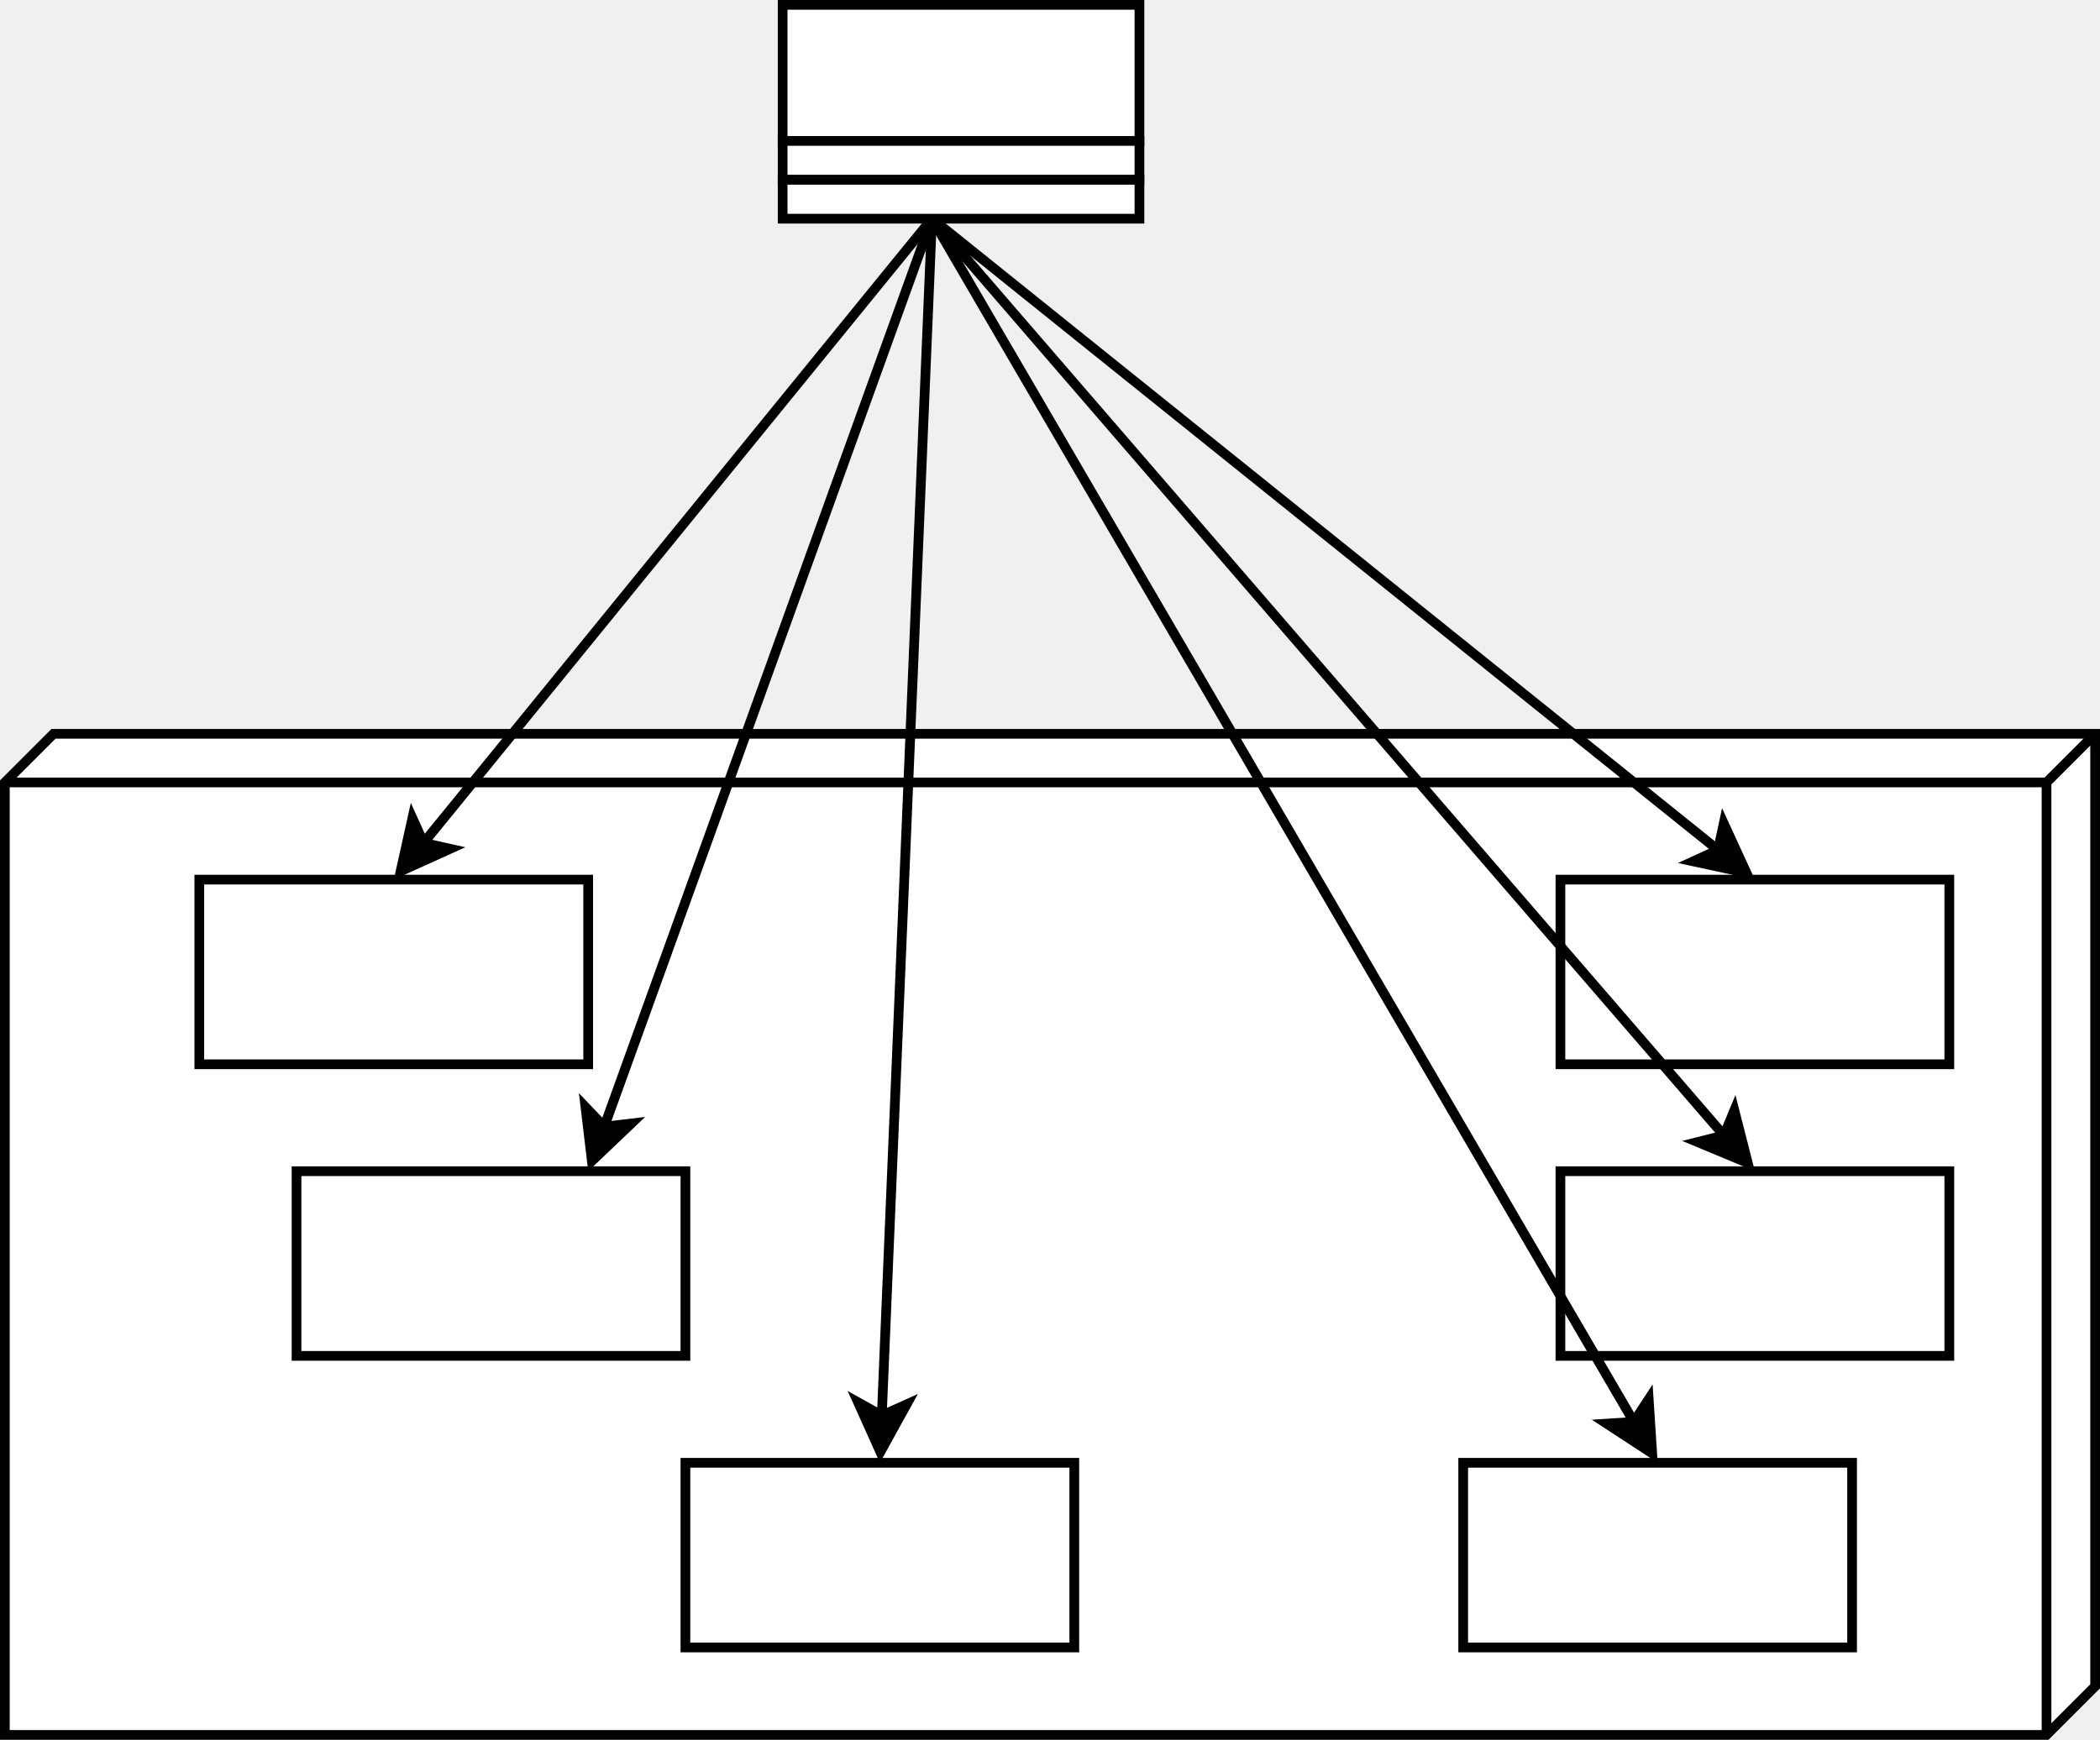
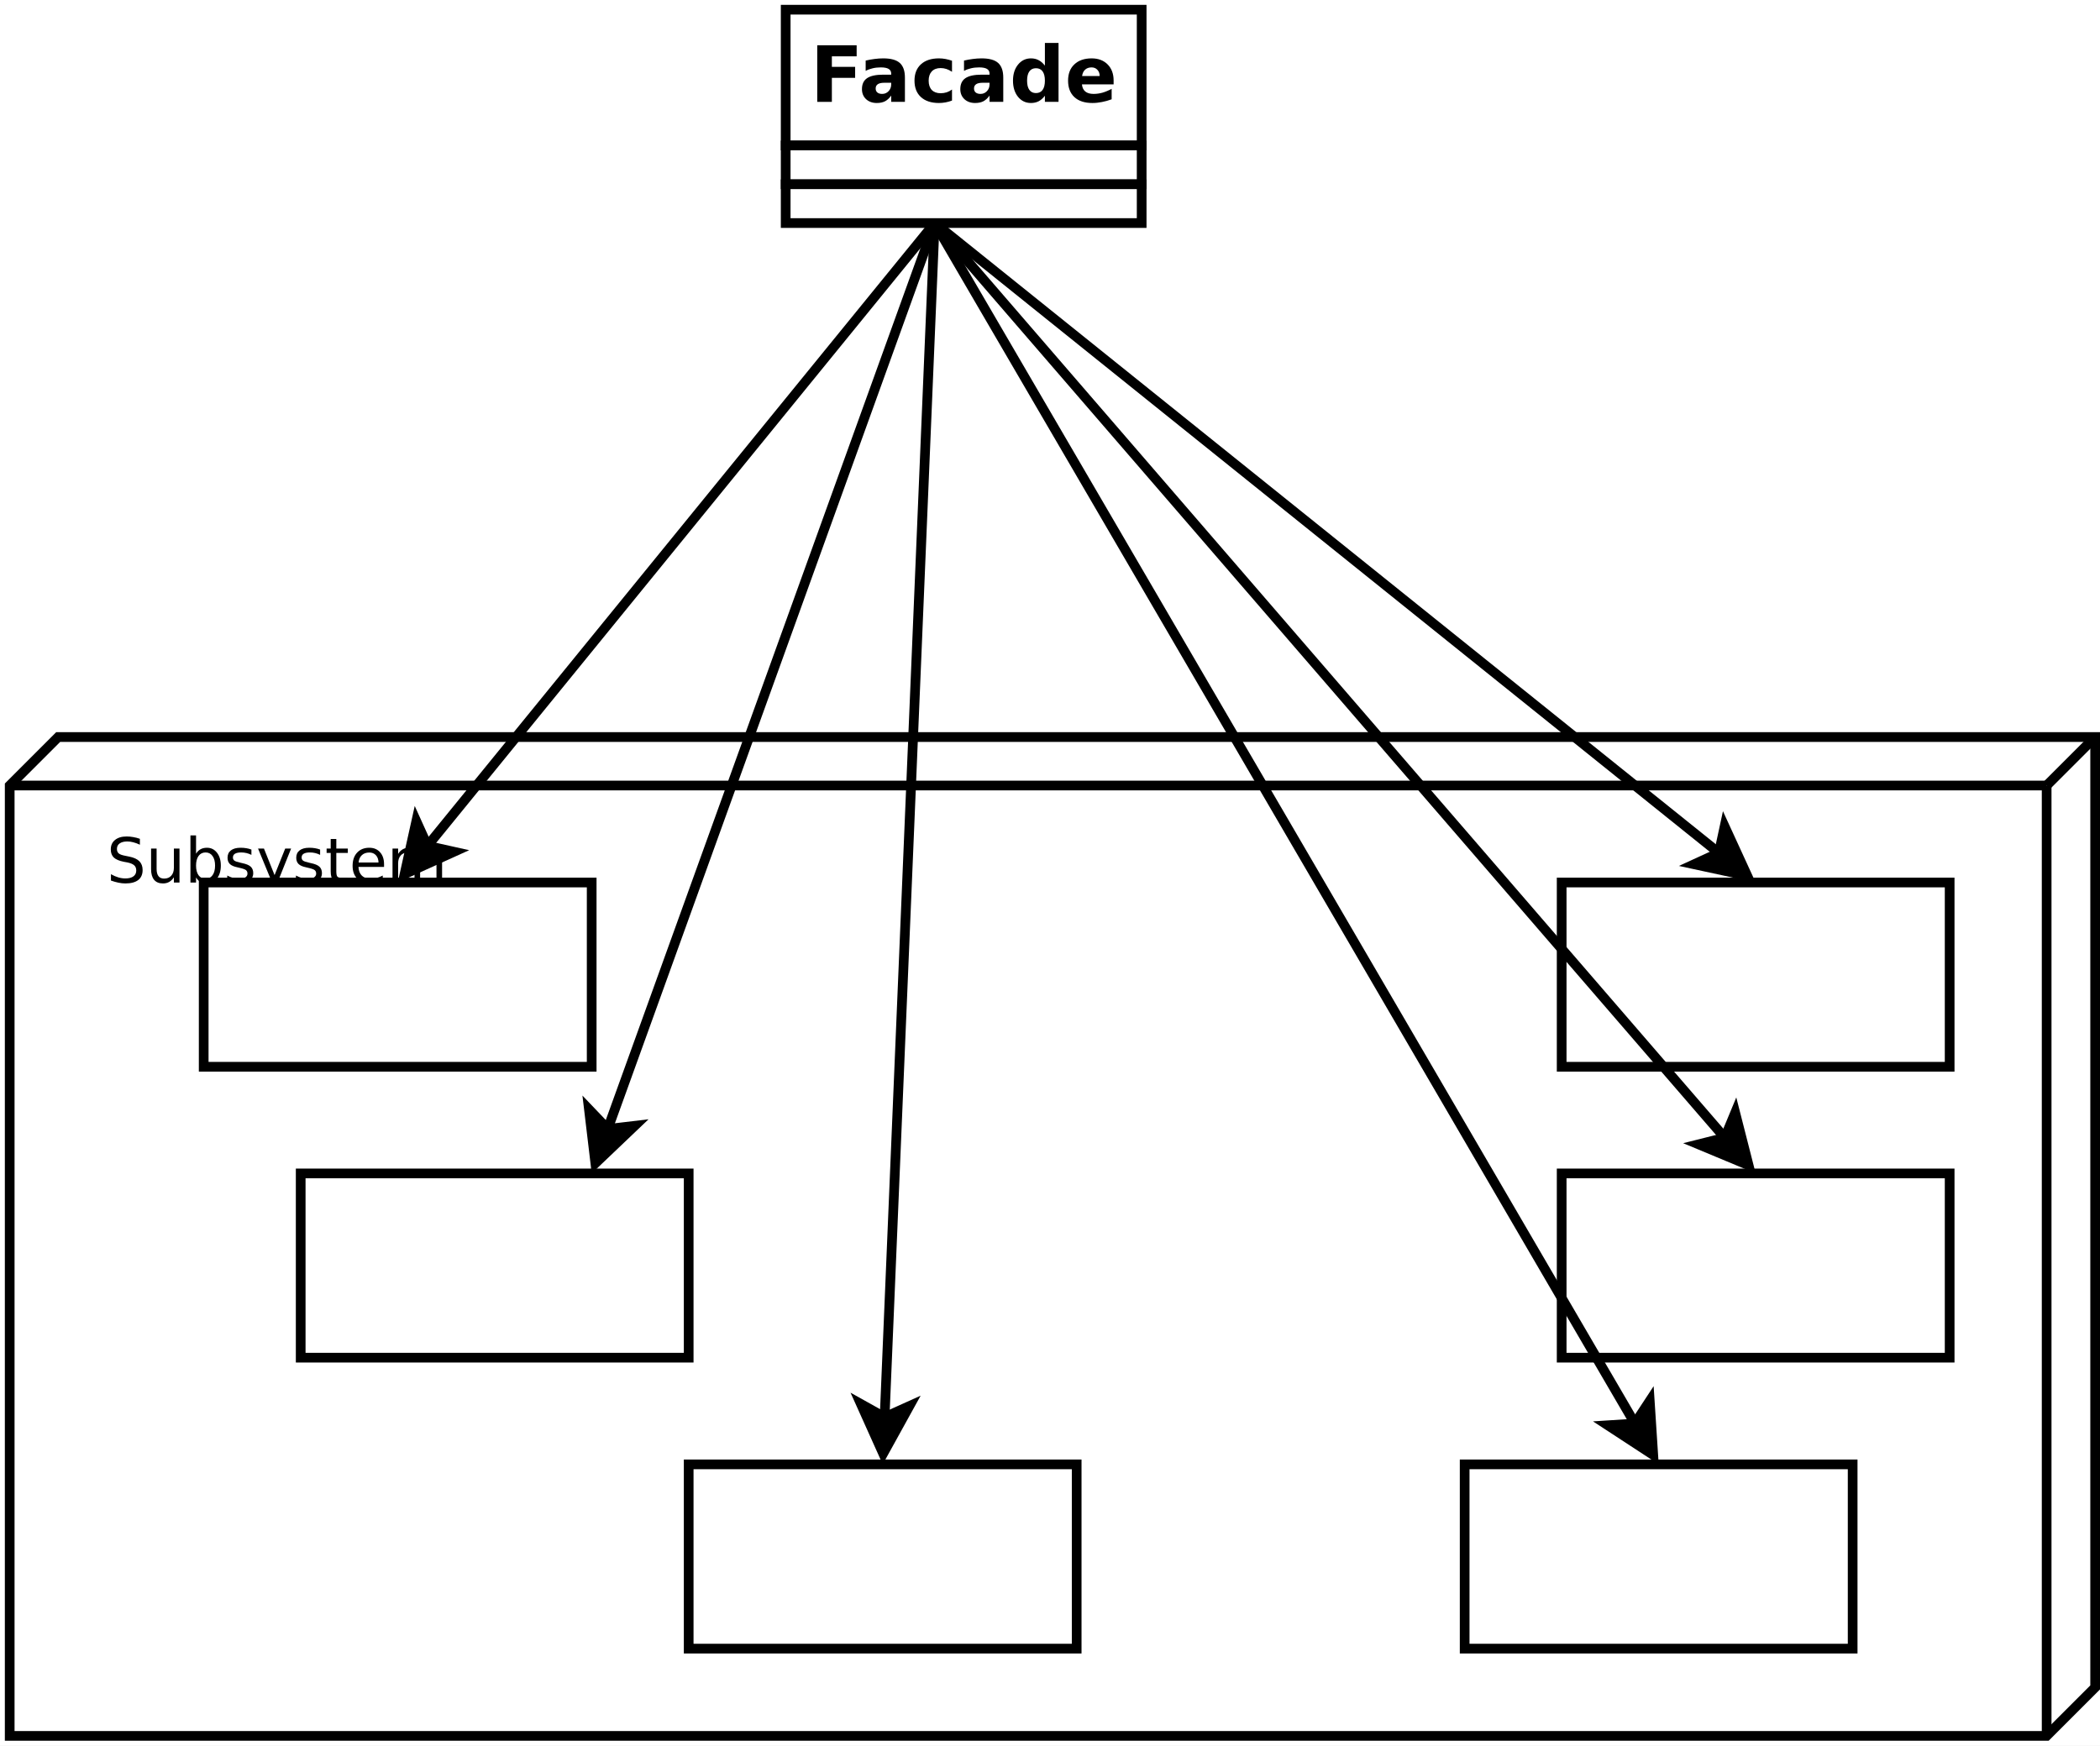
- <svg xmlns="http://www.w3.org/2000/svg" width="21.600cm" height="17.900cm" viewBox="6.950 12.950 21.600 17.900">
-   <g id="Background">
- </g>
-   <g id="Background">
-     <polygon fill="#FFFFFF" stroke="#000000" stroke-width="0.100" points="7.000,21.000 7.500,20.500 28.500,20.500 28.500,30.300 28.000,30.800 7.000,30.800 7.000,21.000 " />
-     <line x1="7.000" y1="21.000" x2="28.000" y2="21.000" stroke="#000000" stroke-width="0.100" />
-     <line x1="28.000" y1="21.000" x2="28.500" y2="20.500" stroke="#000000" stroke-width="0.100" />
-     <line x1="28.000" y1="21.000" x2="28.000" y2="30.800" stroke="#000000" stroke-width="0.100" />
-     <line x1="7.500" y1="22.247" x2="7.500" y2="22.247" stroke="#000000" stroke-width="0.050" />
-     <rect x="15.000" y="13.000" width="3.670" height="1.400" fill="#FFFFFF" stroke="#000000" stroke-width="0.100" />
-     <rect x="15.000" y="14.400" width="3.670" height="0.400" fill="#FFFFFF" stroke="#000000" stroke-width="0.100" />
-     <rect x="15.000" y="14.800" width="3.670" height="0.400" fill="#FFFFFF" stroke="#000000" stroke-width="0.100" />
-     <rect x="9.000" y="22.000" width="4.000" height="1.900" fill="#FFFFFF" stroke="#000000" stroke-width="0.100" rx="0.000" />
-     <rect x="10.000" y="25.000" width="4.000" height="1.900" fill="#FFFFFF" stroke="#000000" stroke-width="0.100" rx="0.000" />
-     <rect x="14.000" y="28.000" width="4.000" height="1.900" fill="#FFFFFF" stroke="#000000" stroke-width="0.100" rx="0.000" />
-     <rect x="23.000" y="22.000" width="4.000" height="1.900" fill="#FFFFFF" stroke="#000000" stroke-width="0.100" rx="0.000" />
-     <rect x="23.000" y="25.000" width="4.000" height="1.900" fill="#FFFFFF" stroke="#000000" stroke-width="0.100" rx="0.000" />
-     <rect x="22.000" y="28.000" width="4.000" height="1.900" fill="#FFFFFF" stroke="#000000" stroke-width="0.100" rx="0.000" />
-     <line x1="16.536" y1="15.200" x2="11.307" y2="21.622" stroke="#000000" stroke-width="0.100" />
-     <polygon fill="#000000" stroke="#000000" stroke-width="0.100" points="11.071,21.913 11.192,21.368 11.307,21.622 11.580,21.683 " />
-     <line x1="16.536" y1="15.200" x2="13.165" y2="24.542" stroke="#000000" stroke-width="0.100" />
-     <polygon fill="#000000" stroke="#000000" stroke-width="0.100" points="13.038,24.895 12.972,24.340 13.165,24.542 13.443,24.509 " />
-     <line x1="16.536" y1="15.200" x2="16.020" y2="27.514" stroke="#000000" stroke-width="0.100" />
-     <polygon fill="#000000" stroke="#000000" stroke-width="0.100" points="16.005,27.888 15.776,27.378 16.020,27.514 16.275,27.399 " />
-     <line x1="16.536" y1="15.200" x2="23.755" y2="27.579" stroke="#000000" stroke-width="0.100" />
-     <polygon fill="#000000" stroke="#000000" stroke-width="0.100" points="23.944,27.903 23.476,27.597 23.755,27.579 23.908,27.346 " />
-     <line x1="16.536" y1="15.200" x2="24.682" y2="24.632" stroke="#000000" stroke-width="0.100" />
-     <polygon fill="#000000" stroke="#000000" stroke-width="0.100" points="24.927,24.915 24.411,24.700 24.682,24.632 24.789,24.374 " />
-     <line x1="16.536" y1="15.200" x2="24.621" y2="21.695" stroke="#000000" stroke-width="0.100" />
-     <polygon fill="#000000" stroke="#000000" stroke-width="0.100" points="24.913,21.930 24.366,21.812 24.621,21.695 24.680,21.422 " />
+ <svg xmlns="http://www.w3.org/2000/svg" xmlns:xlink="http://www.w3.org/1999/xlink" width="433pt" height="360pt" viewBox="0 0 433 360" version="1.1">
+   <defs>
+     <g>
+       <symbol overflow="visible" id="glyph0-0">
+         <path style="stroke:none;" d="M 0.797 2.828 L 0.797 -11.281 L 8.797 -11.281 L 8.797 2.828 Z M 1.703 1.938 L 7.906 1.938 L 7.906 -10.391 L 1.703 -10.391 Z M 1.703 1.938 " />
+       </symbol>
+       <symbol overflow="visible" id="glyph0-1">
+         <path style="stroke:none;" d="M 1.469 -11.672 L 9.594 -11.672 L 9.594 -9.391 L 4.484 -9.391 L 4.484 -7.219 L 9.281 -7.219 L 9.281 -4.953 L 4.484 -4.953 L 4.484 0 L 1.469 0 Z M 1.469 -11.672 " />
+       </symbol>
+       <symbol overflow="visible" id="glyph0-2">
+         <path style="stroke:none;" d="M 5.266 -3.938 C 4.68 -3.938 4.242 -3.836 3.953 -3.641 C 3.66 -3.441 3.516 -3.148 3.516 -2.766 C 3.516 -2.41 3.629 -2.133 3.859 -1.938 C 4.098 -1.738 4.43 -1.641 4.859 -1.641 C 5.379 -1.641 5.816 -1.828 6.172 -2.203 C 6.535 -2.578 6.719 -3.051 6.719 -3.625 L 6.719 -3.938 Z M 9.547 -5 L 9.547 0 L 6.719 0 L 6.719 -1.297 C 6.344 -0.766 5.922 -0.375 5.453 -0.125 C 4.984 0.113 4.414 0.234 3.75 0.234 C 2.844 0.234 2.102 -0.031 1.531 -0.562 C 0.969 -1.094 0.688 -1.781 0.688 -2.625 C 0.688 -3.656 1.039 -4.41 1.75 -4.891 C 2.457 -5.367 3.566 -5.609 5.078 -5.609 L 6.719 -5.609 L 6.719 -5.828 C 6.719 -6.266 6.539 -6.586 6.188 -6.797 C 5.844 -7.004 5.301 -7.109 4.562 -7.109 C 3.969 -7.109 3.41 -7.047 2.891 -6.922 C 2.379 -6.805 1.898 -6.629 1.453 -6.391 L 1.453 -8.516 C 2.055 -8.66 2.66 -8.77 3.266 -8.844 C 3.867 -8.926 4.473 -8.969 5.078 -8.969 C 6.648 -8.969 7.785 -8.656 8.484 -8.031 C 9.191 -7.406 9.547 -6.395 9.547 -5 Z M 9.547 -5 " />
+       </symbol>
+       <symbol overflow="visible" id="glyph0-3">
+         <path style="stroke:none;" d="M 8.422 -8.484 L 8.422 -6.203 C 8.035 -6.461 7.648 -6.656 7.266 -6.781 C 6.891 -6.906 6.492 -6.969 6.078 -6.969 C 5.297 -6.969 4.688 -6.738 4.25 -6.281 C 3.82 -5.82 3.609 -5.188 3.609 -4.375 C 3.609 -3.551 3.82 -2.91 4.25 -2.453 C 4.688 -2.004 5.297 -1.781 6.078 -1.781 C 6.516 -1.781 6.93 -1.844 7.328 -1.969 C 7.723 -2.102 8.086 -2.297 8.422 -2.547 L 8.422 -0.266 C 7.984 -0.098 7.535 0.023 7.078 0.109 C 6.629 0.191 6.18 0.234 5.734 0.234 C 4.148 0.234 2.91 -0.172 2.016 -0.984 C 1.129 -1.797 0.688 -2.926 0.688 -4.375 C 0.688 -5.812 1.129 -6.938 2.016 -7.75 C 2.91 -8.562 4.148 -8.969 5.734 -8.969 C 6.191 -8.969 6.641 -8.926 7.078 -8.844 C 7.523 -8.758 7.973 -8.641 8.422 -8.484 Z M 8.422 -8.484 " />
+       </symbol>
+       <symbol overflow="visible" id="glyph0-4">
+         <path style="stroke:none;" d="M 7.297 -7.469 L 7.297 -12.156 L 10.109 -12.156 L 10.109 0 L 7.297 0 L 7.297 -1.266 C 6.91 -0.754 6.484 -0.375 6.016 -0.125 C 5.555 0.113 5.023 0.234 4.422 0.234 C 3.336 0.234 2.445 -0.191 1.75 -1.047 C 1.062 -1.91 0.719 -3.02 0.719 -4.375 C 0.719 -5.719 1.062 -6.816 1.75 -7.672 C 2.445 -8.535 3.336 -8.969 4.422 -8.969 C 5.023 -8.969 5.555 -8.844 6.016 -8.594 C 6.484 -8.352 6.91 -7.977 7.297 -7.469 Z M 5.453 -1.812 C 6.055 -1.812 6.516 -2.031 6.828 -2.469 C 7.141 -2.906 7.297 -3.539 7.297 -4.375 C 7.297 -5.207 7.141 -5.844 6.828 -6.281 C 6.516 -6.719 6.055 -6.938 5.453 -6.938 C 4.859 -6.938 4.406 -6.719 4.094 -6.281 C 3.781 -5.844 3.625 -5.207 3.625 -4.375 C 3.625 -3.539 3.781 -2.906 4.094 -2.469 C 4.406 -2.031 4.859 -1.812 5.453 -1.812 Z M 5.453 -1.812 " />
+       </symbol>
+       <symbol overflow="visible" id="glyph0-5">
+         <path style="stroke:none;" d="M 10.078 -4.406 L 10.078 -3.609 L 3.547 -3.609 C 3.609 -2.953 3.844 -2.457 4.25 -2.125 C 4.656 -1.801 5.223 -1.641 5.953 -1.641 C 6.547 -1.641 7.148 -1.723 7.766 -1.891 C 8.379 -2.066 9.016 -2.332 9.672 -2.688 L 9.672 -0.531 C 9.004 -0.281 8.336 -0.094 7.672 0.031 C 7.016 0.164 6.359 0.234 5.703 0.234 C 4.117 0.234 2.883 -0.164 2 -0.969 C 1.125 -1.781 0.688 -2.914 0.688 -4.375 C 0.688 -5.801 1.117 -6.922 1.984 -7.734 C 2.848 -8.555 4.035 -8.969 5.547 -8.969 C 6.922 -8.969 8.02 -8.551 8.844 -7.719 C 9.664 -6.895 10.078 -5.789 10.078 -4.406 Z M 7.203 -5.328 C 7.203 -5.859 7.047 -6.285 6.734 -6.609 C 6.43 -6.941 6.031 -7.109 5.531 -7.109 C 4.988 -7.109 4.547 -6.953 4.203 -6.641 C 3.867 -6.336 3.66 -5.898 3.578 -5.328 Z M 7.203 -5.328 " />
+       </symbol>
+       <symbol overflow="visible" id="glyph1-0">
+         <path style="stroke:none;" d="M 0.641 2.266 L 0.641 -9.016 L 7.031 -9.016 L 7.031 2.266 Z M 1.359 1.547 L 6.328 1.547 L 6.328 -8.297 L 1.359 -8.297 Z M 1.359 1.547 " />
+       </symbol>
+       <symbol overflow="visible" id="glyph1-1">
+         <path style="stroke:none;" d="M 6.844 -9.016 L 6.844 -7.797 C 6.363 -8.023 5.91 -8.191 5.484 -8.297 C 5.066 -8.41 4.66 -8.469 4.266 -8.469 C 3.578 -8.469 3.047 -8.332 2.672 -8.062 C 2.297 -7.801 2.109 -7.426 2.109 -6.938 C 2.109 -6.52 2.234 -6.207 2.484 -6 C 2.734 -5.789 3.203 -5.625 3.891 -5.5 L 4.656 -5.344 C 5.594 -5.156 6.285 -4.836 6.734 -4.391 C 7.18 -3.941 7.406 -3.336 7.406 -2.578 C 7.406 -1.672 7.102 -0.984 6.5 -0.516 C 5.895 -0.047 5.008 0.188 3.844 0.188 C 3.395 0.188 2.922 0.133 2.422 0.031 C 1.93 -0.07 1.414 -0.219 0.875 -0.406 L 0.875 -1.719 C 1.395 -1.426 1.898 -1.207 2.391 -1.062 C 2.879 -0.914 3.363 -0.844 3.844 -0.844 C 4.562 -0.844 5.113 -0.984 5.5 -1.266 C 5.895 -1.547 6.094 -1.953 6.094 -2.484 C 6.094 -2.941 5.953 -3.297 5.672 -3.547 C 5.391 -3.805 4.926 -4.004 4.281 -4.141 L 3.516 -4.281 C 2.578 -4.469 1.895 -4.758 1.469 -5.156 C 1.051 -5.562 0.844 -6.117 0.844 -6.828 C 0.844 -7.66 1.133 -8.312 1.719 -8.781 C 2.301 -9.258 3.102 -9.5 4.125 -9.5 C 4.562 -9.5 5.004 -9.457 5.453 -9.375 C 5.91 -9.301 6.375 -9.18 6.844 -9.016 Z M 6.844 -9.016 " />
+       </symbol>
+       <symbol overflow="visible" id="glyph1-2">
+         <path style="stroke:none;" d="M 1.094 -2.766 L 1.094 -7 L 2.234 -7 L 2.234 -2.812 C 2.234 -2.145 2.363 -1.645 2.625 -1.312 C 2.883 -0.977 3.27 -0.812 3.781 -0.812 C 4.406 -0.812 4.895 -1.008 5.25 -1.406 C 5.613 -1.801 5.797 -2.344 5.797 -3.031 L 5.797 -7 L 6.953 -7 L 6.953 0 L 5.797 0 L 5.797 -1.078 C 5.516 -0.648 5.191 -0.332 4.828 -0.125 C 4.461 0.082 4.035 0.188 3.547 0.188 C 2.742 0.188 2.133 -0.062 1.719 -0.562 C 1.301 -1.062 1.094 -1.797 1.094 -2.766 Z M 3.984 -7.172 Z M 3.984 -7.172 " />
+       </symbol>
+       <symbol overflow="visible" id="glyph1-3">
+         <path style="stroke:none;" d="M 6.234 -3.5 C 6.234 -4.344 6.055 -5.004 5.703 -5.484 C 5.359 -5.961 4.883 -6.203 4.281 -6.203 C 3.664 -6.203 3.18 -5.961 2.828 -5.484 C 2.484 -5.004 2.312 -4.344 2.312 -3.5 C 2.312 -2.645 2.484 -1.977 2.828 -1.5 C 3.18 -1.02 3.664 -0.781 4.281 -0.781 C 4.883 -0.781 5.359 -1.02 5.703 -1.5 C 6.055 -1.977 6.234 -2.645 6.234 -3.5 Z M 2.312 -5.938 C 2.562 -6.352 2.867 -6.66 3.234 -6.859 C 3.598 -7.066 4.039 -7.172 4.562 -7.172 C 5.406 -7.172 6.094 -6.832 6.625 -6.156 C 7.156 -5.477 7.422 -4.594 7.422 -3.5 C 7.422 -2.395 7.156 -1.504 6.625 -0.828 C 6.094 -0.148 5.406 0.188 4.562 0.188 C 4.039 0.188 3.598 0.086 3.234 -0.109 C 2.867 -0.316 2.562 -0.629 2.312 -1.047 L 2.312 0 L 1.156 0 L 1.156 -9.719 L 2.312 -9.719 Z M 2.312 -5.938 " />
+       </symbol>
+       <symbol overflow="visible" id="glyph1-4">
+         <path style="stroke:none;" d="M 5.672 -6.797 L 5.672 -5.703 C 5.348 -5.867 5.008 -5.992 4.656 -6.078 C 4.301 -6.16 3.938 -6.203 3.562 -6.203 C 3 -6.203 2.57 -6.113 2.281 -5.938 C 2 -5.77 1.859 -5.508 1.859 -5.156 C 1.859 -4.883 1.957 -4.672 2.156 -4.516 C 2.363 -4.367 2.773 -4.227 3.391 -4.094 L 3.781 -4 C 4.602 -3.832 5.188 -3.586 5.531 -3.266 C 5.875 -2.941 6.047 -2.5 6.047 -1.938 C 6.047 -1.281 5.785 -0.758 5.266 -0.375 C 4.754 0 4.051 0.188 3.156 0.188 C 2.781 0.188 2.391 0.148 1.984 0.078 C 1.578 0.004 1.145 -0.102 0.688 -0.25 L 0.688 -1.438 C 1.113 -1.219 1.531 -1.051 1.938 -0.938 C 2.352 -0.832 2.766 -0.781 3.172 -0.781 C 3.711 -0.781 4.129 -0.875 4.422 -1.062 C 4.711 -1.25 4.859 -1.508 4.859 -1.844 C 4.859 -2.156 4.754 -2.395 4.547 -2.562 C 4.336 -2.727 3.875 -2.891 3.156 -3.047 L 2.766 -3.141 C 2.047 -3.285 1.531 -3.516 1.219 -3.828 C 0.906 -4.141 0.75 -4.566 0.75 -5.109 C 0.75 -5.766 0.977 -6.27 1.438 -6.625 C 1.906 -6.988 2.57 -7.172 3.438 -7.172 C 3.852 -7.172 4.25 -7.141 4.625 -7.078 C 5 -7.016 5.348 -6.922 5.672 -6.797 Z M 5.672 -6.797 " />
+       </symbol>
+       <symbol overflow="visible" id="glyph1-5">
+         <path style="stroke:none;" d="M 4.125 0.656 C 3.789 1.488 3.469 2.031 3.156 2.281 C 2.852 2.531 2.445 2.656 1.938 2.656 L 1.016 2.656 L 1.016 1.703 L 1.688 1.703 C 2 1.703 2.242 1.625 2.422 1.469 C 2.598 1.32 2.789 0.969 3 0.406 L 3.219 -0.109 L 0.375 -7 L 1.594 -7 L 3.781 -1.531 L 5.969 -7 L 7.188 -7 Z M 4.125 0.656 " />
+       </symbol>
+       <symbol overflow="visible" id="glyph1-6">
+         <path style="stroke:none;" d="M 2.344 -8.984 L 2.344 -7 L 4.719 -7 L 4.719 -6.109 L 2.344 -6.109 L 2.344 -2.312 C 2.344 -1.738 2.422 -1.367 2.578 -1.203 C 2.734 -1.047 3.051 -0.969 3.531 -0.969 L 4.719 -0.969 L 4.719 0 L 3.531 0 C 2.645 0 2.031 -0.164 1.688 -0.5 C 1.352 -0.832 1.188 -1.438 1.188 -2.312 L 1.188 -6.109 L 0.344 -6.109 L 0.344 -7 L 1.188 -7 L 1.188 -8.984 Z M 2.344 -8.984 " />
+       </symbol>
+       <symbol overflow="visible" id="glyph1-7">
+         <path style="stroke:none;" d="M 7.188 -3.781 L 7.188 -3.219 L 1.906 -3.219 C 1.957 -2.426 2.195 -1.82 2.625 -1.406 C 3.051 -1 3.645 -0.797 4.406 -0.797 C 4.844 -0.797 5.27 -0.848 5.688 -0.953 C 6.102 -1.066 6.516 -1.227 6.922 -1.438 L 6.922 -0.359 C 6.516 -0.18 6.094 -0.047 5.656 0.047 C 5.219 0.141 4.781 0.188 4.344 0.188 C 3.219 0.188 2.328 -0.133 1.672 -0.781 C 1.023 -1.438 0.703 -2.32 0.703 -3.438 C 0.703 -4.582 1.008 -5.488 1.625 -6.156 C 2.25 -6.832 3.086 -7.172 4.141 -7.172 C 5.078 -7.172 5.816 -6.863 6.359 -6.25 C 6.91 -5.645 7.188 -4.82 7.188 -3.781 Z M 6.047 -4.125 C 6.035 -4.75 5.859 -5.25 5.516 -5.625 C 5.172 -6 4.719 -6.188 4.156 -6.188 C 3.508 -6.188 2.992 -6.004 2.609 -5.641 C 2.223 -5.285 2 -4.781 1.938 -4.125 Z M 6.047 -4.125 " />
+       </symbol>
+       <symbol overflow="visible" id="glyph1-8">
+         <path style="stroke:none;" d="M 6.656 -5.656 C 6.938 -6.164 7.273 -6.547 7.672 -6.797 C 8.078 -7.047 8.551 -7.172 9.094 -7.172 C 9.82 -7.172 10.383 -6.914 10.781 -6.406 C 11.176 -5.895 11.375 -5.164 11.375 -4.219 L 11.375 0 L 10.219 0 L 10.219 -4.188 C 10.219 -4.852 10.098 -5.348 9.859 -5.672 C 9.629 -6.004 9.27 -6.172 8.781 -6.172 C 8.188 -6.172 7.711 -5.973 7.359 -5.578 C 7.016 -5.18 6.844 -4.641 6.844 -3.953 L 6.844 0 L 5.688 0 L 5.688 -4.188 C 5.688 -4.863 5.566 -5.363 5.328 -5.688 C 5.098 -6.008 4.734 -6.172 4.234 -6.172 C 3.648 -6.172 3.18 -5.969 2.828 -5.562 C 2.484 -5.164 2.312 -4.629 2.312 -3.953 L 2.312 0 L 1.156 0 L 1.156 -7 L 2.312 -7 L 2.312 -5.906 C 2.582 -6.332 2.898 -6.648 3.266 -6.859 C 3.629 -7.066 4.062 -7.172 4.562 -7.172 C 5.07 -7.172 5.504 -7.039 5.859 -6.781 C 6.223 -6.52 6.488 -6.145 6.656 -5.656 Z M 6.656 -5.656 " />
+       </symbol>
+     </g>
+   </defs>
+   <g id="surface943">
+     <rect x="0" y="0" width="433" height="360" style="fill:rgb(100%,100%,100%);fill-opacity:1;stroke:none;" />
+     <path style="fill-rule:evenodd;fill:rgb(100%,100%,100%);fill-opacity:1;stroke-width:0.1;stroke-linecap:butt;stroke-linejoin:miter;stroke:rgb(0%,0%,0%);stroke-opacity:1;stroke-miterlimit:10;" d="M 7 21 L 7.5 20.5 L 28.5 20.5 L 28.5 30.3 L 28 30.8 L 7 30.8 Z M 7 21 " transform="matrix(20,0,0,20,-138,-258)" />
+     <path style="fill:none;stroke-width:0.1;stroke-linecap:butt;stroke-linejoin:miter;stroke:rgb(0%,0%,0%);stroke-opacity:1;stroke-miterlimit:10;" d="M 7 21 L 28 21 " transform="matrix(20,0,0,20,-138,-258)" />
+     <path style="fill:none;stroke-width:0.1;stroke-linecap:butt;stroke-linejoin:miter;stroke:rgb(0%,0%,0%);stroke-opacity:1;stroke-miterlimit:10;" d="M 28 21 L 28.5 20.5 " transform="matrix(20,0,0,20,-138,-258)" />
+     <path style="fill:none;stroke-width:0.1;stroke-linecap:butt;stroke-linejoin:miter;stroke:rgb(0%,0%,0%);stroke-opacity:1;stroke-miterlimit:10;" d="M 28 21 L 28 30.8 " transform="matrix(20,0,0,20,-138,-258)" />
+     <path style="fill:none;stroke-width:0.05;stroke-linecap:butt;stroke-linejoin:miter;stroke:rgb(0%,0%,0%);stroke-opacity:1;stroke-miterlimit:10;" d="M 7.5 22.247 L 7.5 22.247 " transform="matrix(20,0,0,20,-138,-258)" />
+     <path style="fill-rule:evenodd;fill:rgb(100%,100%,100%);fill-opacity:1;stroke-width:0.1;stroke-linecap:butt;stroke-linejoin:miter;stroke:rgb(0%,0%,0%);stroke-opacity:1;stroke-miterlimit:10;" d="M 15 13 L 18.67 13 L 18.67 14.4 L 15 14.4 Z M 15 13 " transform="matrix(20,0,0,20,-138,-258)" />
+     <g style="fill:rgb(0%,0%,0%);fill-opacity:1;">
+       <use xlink:href="#glyph0-1" x="167.039" y="21.008" />
+       <use xlink:href="#glyph0-2" x="177.039" y="21.008" />
+       <use xlink:href="#glyph0-3" x="187.872" y="21.008" />
+       <use xlink:href="#glyph0-2" x="197.317" y="21.008" />
+       <use xlink:href="#glyph0-4" x="208.15" y="21.008" />
+       <use xlink:href="#glyph0-5" x="219.539" y="21.008" />
+     </g>
+     <path style="fill-rule:evenodd;fill:rgb(100%,100%,100%);fill-opacity:1;stroke-width:0.1;stroke-linecap:butt;stroke-linejoin:miter;stroke:rgb(0%,0%,0%);stroke-opacity:1;stroke-miterlimit:10;" d="M 15 14.4 L 18.67 14.4 L 18.67 14.8 L 15 14.8 Z M 15 14.4 " transform="matrix(20,0,0,20,-138,-258)" />
+     <path style="fill-rule:evenodd;fill:rgb(100%,100%,100%);fill-opacity:1;stroke-width:0.1;stroke-linecap:butt;stroke-linejoin:miter;stroke:rgb(0%,0%,0%);stroke-opacity:1;stroke-miterlimit:10;" d="M 15 14.8 L 18.67 14.8 L 18.67 15.2 L 15 15.2 Z M 15 14.8 " transform="matrix(20,0,0,20,-138,-258)" />
+     <g style="fill:rgb(0%,0%,0%);fill-opacity:1;">
+       <use xlink:href="#glyph1-1" x="22" y="182.006" />
+       <use xlink:href="#glyph1-2" x="30.056" y="182.006" />
+       <use xlink:href="#glyph1-3" x="38.111" y="182.006" />
+       <use xlink:href="#glyph1-4" x="46.167" y="182.006" />
+       <use xlink:href="#glyph1-5" x="52.833" y="182.006" />
+       <use xlink:href="#glyph1-4" x="60.333" y="182.006" />
+       <use xlink:href="#glyph1-6" x="67" y="182.006" />
+       <use xlink:href="#glyph1-7" x="72" y="182.006" />
+       <use xlink:href="#glyph1-8" x="79.778" y="182.006" />
+     </g>
+     <path style="fill-rule:evenodd;fill:rgb(100%,100%,100%);fill-opacity:1;stroke-width:0.1;stroke-linecap:butt;stroke-linejoin:miter;stroke:rgb(0%,0%,0%);stroke-opacity:1;stroke-miterlimit:10;" d="M 9 22 L 13 22 L 13 23.9 L 9 23.9 Z M 9 22 " transform="matrix(20,0,0,20,-138,-258)" />
+     <path style="fill-rule:evenodd;fill:rgb(100%,100%,100%);fill-opacity:1;stroke-width:0.1;stroke-linecap:butt;stroke-linejoin:miter;stroke:rgb(0%,0%,0%);stroke-opacity:1;stroke-miterlimit:10;" d="M 10 25 L 14 25 L 14 26.9 L 10 26.9 Z M 10 25 " transform="matrix(20,0,0,20,-138,-258)" />
+     <path style="fill-rule:evenodd;fill:rgb(100%,100%,100%);fill-opacity:1;stroke-width:0.1;stroke-linecap:butt;stroke-linejoin:miter;stroke:rgb(0%,0%,0%);stroke-opacity:1;stroke-miterlimit:10;" d="M 14 28 L 18 28 L 18 29.9 L 14 29.9 Z M 14 28 " transform="matrix(20,0,0,20,-138,-258)" />
+     <path style="fill-rule:evenodd;fill:rgb(100%,100%,100%);fill-opacity:1;stroke-width:0.1;stroke-linecap:butt;stroke-linejoin:miter;stroke:rgb(0%,0%,0%);stroke-opacity:1;stroke-miterlimit:10;" d="M 23 22 L 27 22 L 27 23.9 L 23 23.9 Z M 23 22 " transform="matrix(20,0,0,20,-138,-258)" />
+     <path style="fill-rule:evenodd;fill:rgb(100%,100%,100%);fill-opacity:1;stroke-width:0.1;stroke-linecap:butt;stroke-linejoin:miter;stroke:rgb(0%,0%,0%);stroke-opacity:1;stroke-miterlimit:10;" d="M 23 25 L 27 25 L 27 26.9 L 23 26.9 Z M 23 25 " transform="matrix(20,0,0,20,-138,-258)" />
+     <path style="fill-rule:evenodd;fill:rgb(100%,100%,100%);fill-opacity:1;stroke-width:0.1;stroke-linecap:butt;stroke-linejoin:miter;stroke:rgb(0%,0%,0%);stroke-opacity:1;stroke-miterlimit:10;" d="M 22 28 L 26 28 L 26 29.9 L 22 29.9 Z M 22 28 " transform="matrix(20,0,0,20,-138,-258)" />
+     <path style="fill:none;stroke-width:0.1;stroke-linecap:butt;stroke-linejoin:miter;stroke:rgb(0%,0%,0%);stroke-opacity:1;stroke-miterlimit:10;" d="M 16.536 15.2 L 11.307 21.622 " transform="matrix(20,0,0,20,-138,-258)" />
+     <path style="fill-rule:evenodd;fill:rgb(0%,0%,0%);fill-opacity:1;stroke-width:0.1;stroke-linecap:butt;stroke-linejoin:miter;stroke:rgb(0%,0%,0%);stroke-opacity:1;stroke-miterlimit:10;" d="M 11.071 21.913 L 11.192 21.368 L 11.307 21.622 L 11.58 21.683 Z M 11.071 21.913 " transform="matrix(20,0,0,20,-138,-258)" />
+     <path style="fill:none;stroke-width:0.1;stroke-linecap:butt;stroke-linejoin:miter;stroke:rgb(0%,0%,0%);stroke-opacity:1;stroke-miterlimit:10;" d="M 16.536 15.2 L 13.165 24.542 " transform="matrix(20,0,0,20,-138,-258)" />
+     <path style="fill-rule:evenodd;fill:rgb(0%,0%,0%);fill-opacity:1;stroke-width:0.1;stroke-linecap:butt;stroke-linejoin:miter;stroke:rgb(0%,0%,0%);stroke-opacity:1;stroke-miterlimit:10;" d="M 13.038 24.895 L 12.972 24.34 L 13.165 24.542 L 13.443 24.509 Z M 13.038 24.895 " transform="matrix(20,0,0,20,-138,-258)" />
+     <path style="fill:none;stroke-width:0.1;stroke-linecap:butt;stroke-linejoin:miter;stroke:rgb(0%,0%,0%);stroke-opacity:1;stroke-miterlimit:10;" d="M 16.536 15.2 L 16.02 27.514 " transform="matrix(20,0,0,20,-138,-258)" />
+     <path style="fill-rule:evenodd;fill:rgb(0%,0%,0%);fill-opacity:1;stroke-width:0.1;stroke-linecap:butt;stroke-linejoin:miter;stroke:rgb(0%,0%,0%);stroke-opacity:1;stroke-miterlimit:10;" d="M 16.005 27.888 L 15.776 27.378 L 16.02 27.514 L 16.275 27.399 Z M 16.005 27.888 " transform="matrix(20,0,0,20,-138,-258)" />
+     <path style="fill:none;stroke-width:0.1;stroke-linecap:butt;stroke-linejoin:miter;stroke:rgb(0%,0%,0%);stroke-opacity:1;stroke-miterlimit:10;" d="M 16.536 15.2 L 23.755 27.579 " transform="matrix(20,0,0,20,-138,-258)" />
+     <path style="fill-rule:evenodd;fill:rgb(0%,0%,0%);fill-opacity:1;stroke-width:0.1;stroke-linecap:butt;stroke-linejoin:miter;stroke:rgb(0%,0%,0%);stroke-opacity:1;stroke-miterlimit:10;" d="M 23.944 27.903 L 23.476 27.597 L 23.755 27.579 L 23.908 27.346 Z M 23.944 27.903 " transform="matrix(20,0,0,20,-138,-258)" />
+     <path style="fill:none;stroke-width:0.1;stroke-linecap:butt;stroke-linejoin:miter;stroke:rgb(0%,0%,0%);stroke-opacity:1;stroke-miterlimit:10;" d="M 16.536 15.2 L 24.682 24.632 " transform="matrix(20,0,0,20,-138,-258)" />
+     <path style="fill-rule:evenodd;fill:rgb(0%,0%,0%);fill-opacity:1;stroke-width:0.1;stroke-linecap:butt;stroke-linejoin:miter;stroke:rgb(0%,0%,0%);stroke-opacity:1;stroke-miterlimit:10;" d="M 24.927 24.915 L 24.411 24.7 L 24.682 24.632 L 24.789 24.374 Z M 24.927 24.915 " transform="matrix(20,0,0,20,-138,-258)" />
+     <path style="fill:none;stroke-width:0.1;stroke-linecap:butt;stroke-linejoin:miter;stroke:rgb(0%,0%,0%);stroke-opacity:1;stroke-miterlimit:10;" d="M 16.536 15.2 L 24.621 21.695 " transform="matrix(20,0,0,20,-138,-258)" />
+     <path style="fill-rule:evenodd;fill:rgb(0%,0%,0%);fill-opacity:1;stroke-width:0.1;stroke-linecap:butt;stroke-linejoin:miter;stroke:rgb(0%,0%,0%);stroke-opacity:1;stroke-miterlimit:10;" d="M 24.913 21.93 L 24.366 21.812 L 24.621 21.695 L 24.68 21.422 Z M 24.913 21.93 " transform="matrix(20,0,0,20,-138,-258)" />
  </g>
</svg>
